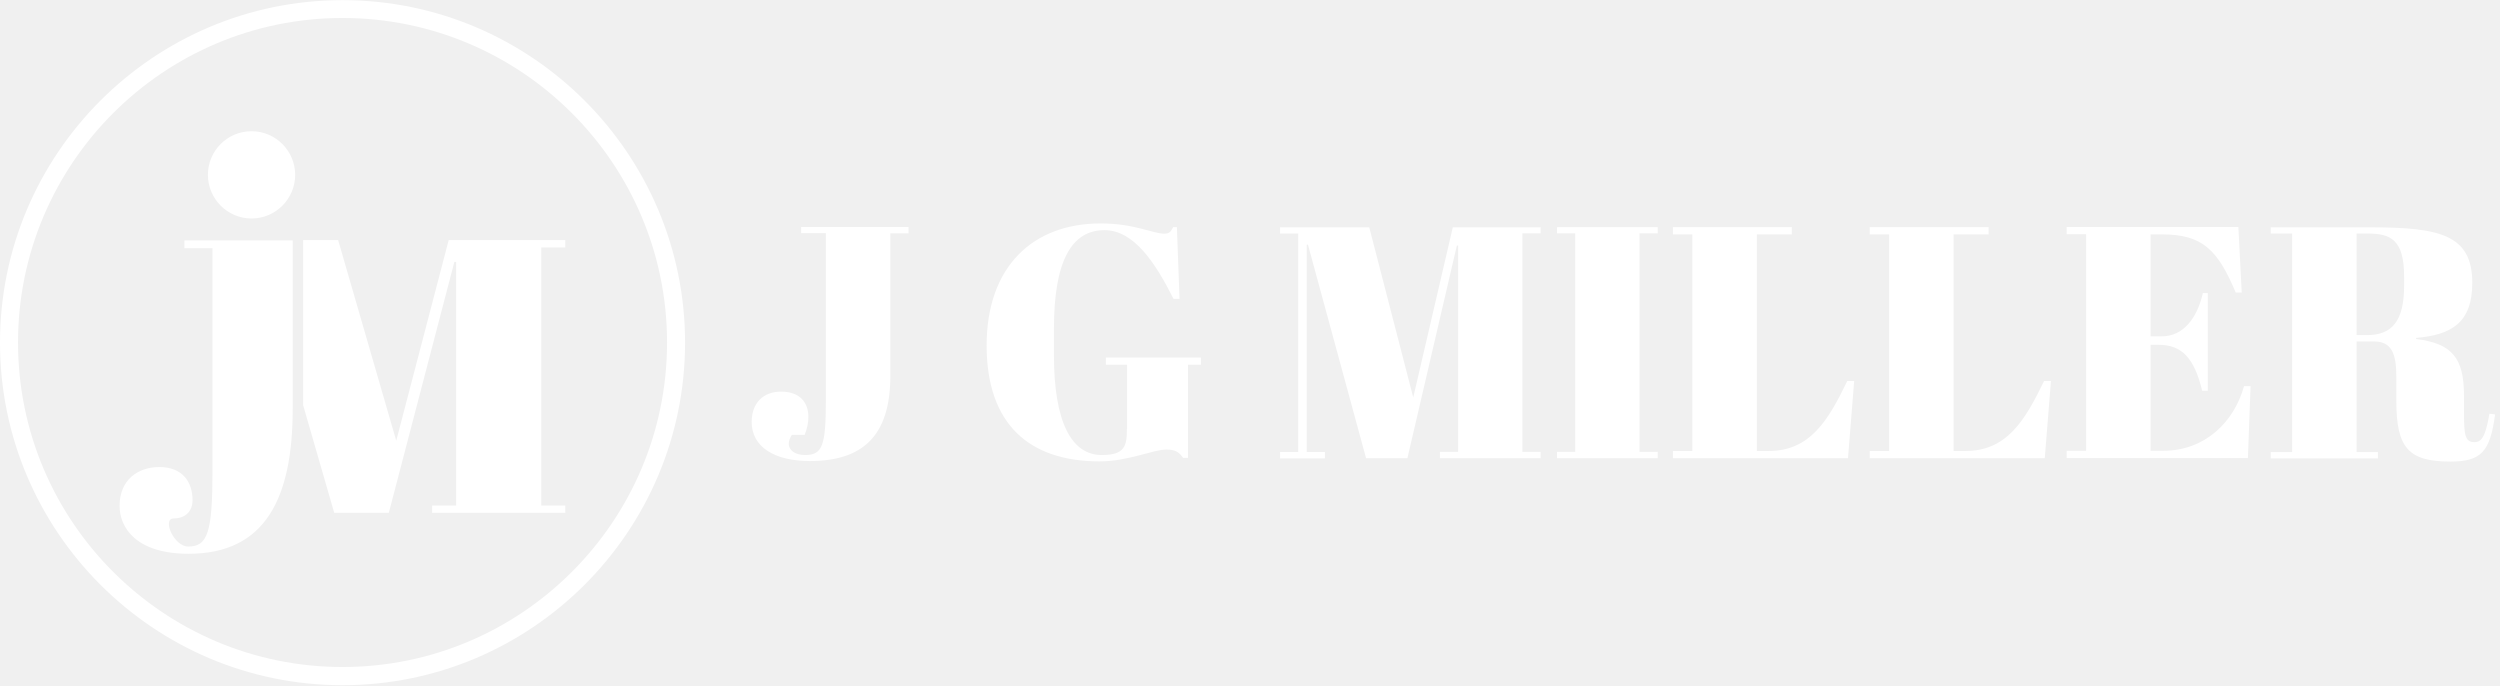
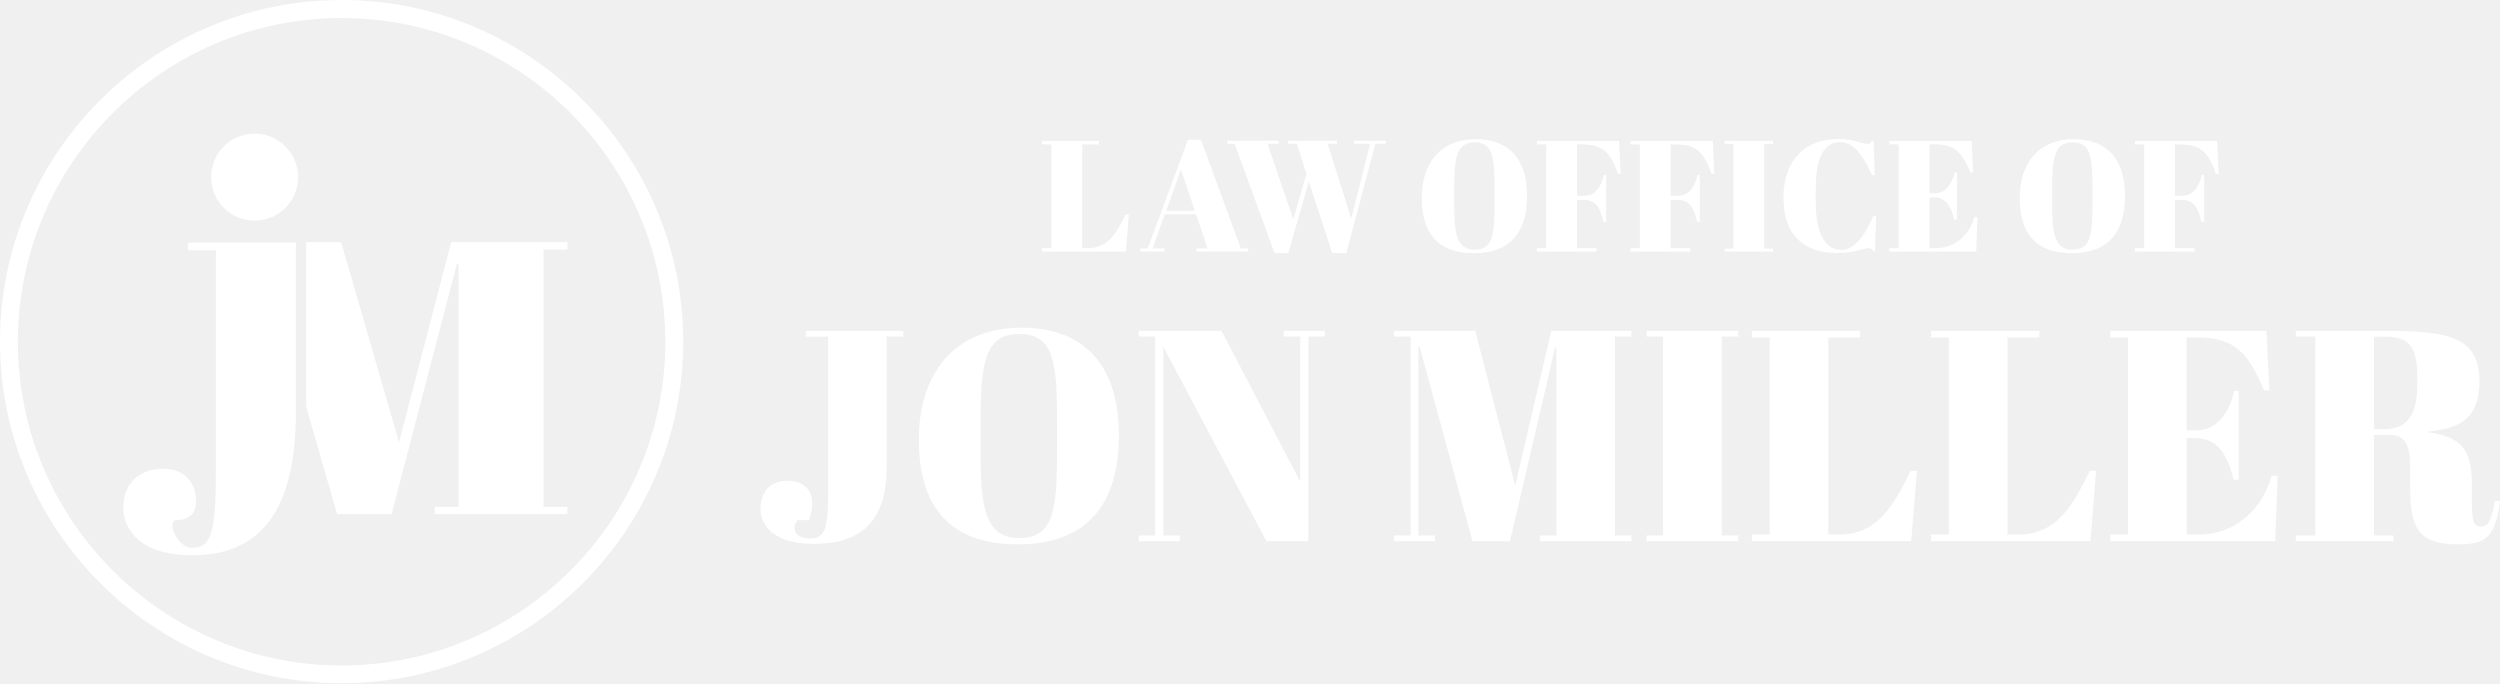
- <svg xmlns="http://www.w3.org/2000/svg" width="270" height="74" viewBox="0 0 270 74" fill="none">
-   <path d="M98.122 24.533V25.201H96.157V40.597C96.157 47.16 93.086 49.793 87.457 49.793C83.642 49.793 81.181 48.267 81.181 45.576C81.181 43.535 82.421 42.295 84.348 42.295C86.408 42.295 87.305 43.478 87.305 45.042C87.305 45.653 87.171 46.282 86.904 46.969H85.511C85.302 47.332 85.187 47.618 85.187 47.904C85.187 48.648 85.893 49.144 86.942 49.144C88.831 49.144 89.194 48.152 89.194 43.153V25.181H86.523V24.514H98.103L98.122 24.533Z" fill="#FFFFFF" />
-   <path d="M121.724 46.32V39.394H119.434V38.612H129.698V39.394H128.306V49.449H127.771C127.352 48.838 126.951 48.552 125.959 48.552C124.528 48.552 121.857 49.83 118.747 49.83C111.192 49.83 106.556 45.843 106.556 37.315C106.556 28.787 111.555 24.132 118.862 24.132C122.563 24.132 124.49 25.238 125.749 25.238C126.322 25.238 126.455 24.99 126.703 24.532H127.104L127.39 32.278H126.741C124.738 28.291 122.429 24.857 119.282 24.857C115.752 24.857 113.825 28.138 113.825 35.522V38.345C113.825 45.576 115.714 49.144 118.995 49.144C121.495 49.144 121.705 48.151 121.705 46.32H121.724Z" fill="#FFFFFF" />
-   <path d="M166.385 24.532V25.2H164.42V48.8H166.385V49.487H155.51V48.8H157.476V26.516H157.342L152 49.487H147.536L141.259 26.421H141.125V48.819H143.09V49.506H138.244V48.819H140.209V25.219H138.244V24.551H147.879L152.63 42.924L156.903 24.551H166.423L166.385 24.532Z" fill="#FFFFFF" />
-   <path d="M179.035 24.532V25.2H177.07V48.8H179.035V49.487H168.16V48.8H170.125V25.2H168.16V24.532H179.035Z" fill="#FFFFFF" />
-   <path d="M193.516 24.532V25.314H189.739V48.705H191.017C195.443 48.705 197.408 45.499 199.507 41.15H200.251L199.583 49.487H180.676V48.705H182.775V25.314H180.676V24.532H193.516Z" fill="#FFFFFF" />
-   <path d="M214.768 24.532V25.314H210.99V48.705H212.269C216.695 48.705 218.66 45.499 220.759 41.15H221.503L220.835 49.487H201.928V48.705H204.027V25.314H201.928V24.532H214.768Z" fill="#FFFFFF" />
-   <path d="M241.744 24.533L242.107 31.592H241.458C239.493 26.918 237.814 25.315 233.502 25.315H232.262V36.323H233.483C235.792 36.323 237.299 34.358 237.91 31.649H238.444V42.2H237.833C236.975 38.632 235.62 37.239 233.121 37.239H232.262V48.686H233.617C238.138 48.686 241.286 45.576 242.355 41.703H243.061L242.775 49.468H223.2V48.686H225.299V25.296H223.2V24.514H241.744V24.533Z" fill="#FFFFFF" />
-   <path d="M254.511 36.877V48.82H256.819V49.507H245.239V48.82H247.547V25.22H245.239V24.552H255.999C263.459 24.552 267.007 25.334 267.007 30.542C267.007 34.892 264.718 36.171 260.94 36.495V36.609C264.794 37.105 266.111 38.613 266.111 42.734V44.622C266.111 46.931 266.225 47.751 267.217 47.751C267.866 47.751 268.4 47.465 268.858 44.68L269.469 44.756C268.934 48.82 267.942 49.85 264.623 49.85C260.12 49.85 258.804 48.362 258.804 43.325V40.73C258.804 38.193 258.308 36.877 256.381 36.877H254.492H254.511ZM254.511 36.19H255.656C258.288 36.19 259.643 34.721 259.643 30.886V29.856C259.643 25.868 258.174 25.22 255.694 25.22H254.511V36.209V36.19Z" fill="#FFFFFF" />
-   <path d="M61.052 26.726V25.924H48.46L42.794 47.597L36.517 25.924H32.739V43.763L36.097 55.382H41.993L49.071 28.29H49.261V54.599H46.667V55.382H61.052V54.599H58.457V26.726H61.052Z" fill="#FFFFFF" />
-   <path d="M18.753 55.992C17.494 55.992 18.753 59.026 20.337 59.026C22.435 59.026 22.95 57.48 22.95 50.764V26.802H19.917V25.962H31.612V44.144C31.612 53.836 28.636 59.808 20.375 59.808C14.727 59.808 12.915 57.003 12.915 54.638C12.915 51.833 14.88 50.44 17.208 50.44C19.688 50.44 20.794 52.024 20.794 54.027C20.794 55.21 20.031 55.992 18.734 55.992H18.753ZM27.167 14.172C24.553 14.172 22.454 16.29 22.454 18.884C22.454 21.479 24.572 23.597 27.167 23.597C29.761 23.597 31.879 21.479 31.879 18.884C31.879 16.29 29.761 14.172 27.167 14.172Z" fill="#FFFFFF" />
-   <path d="M36.993 74.002C16.598 74.002 0 57.404 0 37.009C0 16.614 16.598 0.016 36.993 0.016C57.388 0.016 73.987 16.614 73.987 37.009C73.987 57.404 57.388 74.002 36.993 74.002ZM36.993 1.943C17.667 1.943 1.946 17.663 1.946 36.99C1.946 56.317 17.667 72.037 36.993 72.037C56.32 72.037 72.041 56.317 72.041 36.99C72.041 17.663 56.32 1.943 36.993 1.943Z" fill="#FFFFFF" />
+ <svg xmlns="http://www.w3.org/2000/svg" version="1.1" viewBox="29.07 86.51 158.08 43.2">
+   <defs>
+     <style>      .cls-1 {        fill: #fff;      }    </style>
+   </defs>
+   <g>
+     <g id="Layer_1">
+       <g>
+         <g>
+           <g>
+             <polygon class="cls-1" points="64.95 102.29 64.95 101.82 57.6 101.82 54.3 114.48 50.64 101.82 48.43 101.82 48.43 112.23 50.39 119.02 53.83 119.02 57.96 103.2 58.07 103.2 58.07 118.56 56.56 118.56 56.56 119.02 64.95 119.02 64.95 118.56 63.44 118.56 63.44 102.29 64.95 102.29" />
+             <path class="cls-1" d="M40.27,119.38c-.74,0,0,1.77.93,1.77,1.22,0,1.52-.9,1.52-4.82v-13.99h-1.77v-.49h6.83v10.62c0,5.66-1.74,9.15-6.56,9.15-3.29,0-4.35-1.63-4.35-3.02,0-1.63,1.14-2.45,2.5-2.45,1.44,0,2.1.93,2.1,2.1,0,.69-.45,1.14-1.2,1.14ZM45.17,94.96c-1.52,0-2.75,1.23-2.75,2.75s1.23,2.75,2.75,2.75,2.75-1.23,2.75-2.75-1.23-2.75-2.75-2.75Z" />
+           </g>
+           <path class="cls-1" d="M50.67,129.71c-11.91,0-21.6-9.69-21.6-21.6s9.69-21.6,21.6-21.6,21.6,9.69,21.6,21.6-9.69,21.6-21.6,21.6ZM50.67,87.65c-11.28,0-20.47,9.18-20.47,20.47s9.18,20.47,20.47,20.47,20.47-9.18,20.47-20.47-9.18-20.47-20.47-20.47Z" />
+         </g>
+         <g>
+           <g>
+             <path class="cls-1" d="M86.18,107.43v.36h-1.04v8.21c0,3.5-1.63,4.9-4.64,4.9-2.03,0-3.34-.82-3.34-2.24,0-1.08.66-1.75,1.69-1.75,1.1,0,1.58.63,1.58,1.46,0,.32-.08.66-.21,1.03h-.74c-.11.19-.17.34-.17.49,0,.4.38.67.93.67,1.01,0,1.2-.53,1.2-3.19v-9.57h-1.42v-.36h6.17Z" />
+             <path class="cls-1" d="M93.66,107.23c4.08,0,6.16,2.51,6.16,6.82s-1.99,6.88-6.38,6.88-6.27-2.45-6.27-6.63,2.26-7.07,6.5-7.07ZM95.91,113.46c0-3.89-.11-5.83-2.39-5.83s-2.45,2.01-2.45,5.91v1.37c0,3.57.23,5.62,2.45,5.62s2.39-1.84,2.39-5.66v-1.41Z" />
+             <path class="cls-1" d="M111.81,120.73h-2.66l-6.52-12.29v11.93h1.04v.36h-2.6v-.36h1.04v-12.58h-1.04v-.36h5.24l4.98,9.54v-9.18h-1.05v-.36h2.6v.36h-1.04v12.94Z" />
+             <path class="cls-1" d="M132.23,107.43v.36h-1.04v12.58h1.04v.36h-5.79v-.36h1.04v-11.87h-.08l-2.85,12.23h-2.37l-3.34-12.29h-.08v11.93h1.04v.36h-2.58v-.36h1.04v-12.58h-1.04v-.36h5.13l2.53,9.78,2.28-9.78h5.07Z" />
+             <path class="cls-1" d="M138.98,107.43v.36h-1.04v12.58h1.04v.36h-5.79v-.36h1.04v-12.58h-1.04v-.36h5.79Z" />
+             <path class="cls-1" d="M146.69,107.43v.42h-2.01v12.46h.68c2.36,0,3.4-1.71,4.52-4.03h.4l-.36,4.45h-10.07v-.42h1.12v-12.46h-1.12v-.42h6.84Z" />
+             <path class="cls-1" d="M158.02,107.43v.42h-2.01v12.46h.68c2.36,0,3.4-1.71,4.52-4.03h.4l-.36,4.45h-10.07v-.42h1.12v-12.46h-1.12v-.42h6.84Z" />
+             <path class="cls-1" d="M172.38,107.43l.19,3.76h-.34c-1.04-2.49-1.94-3.34-4.24-3.34h-.66v5.87h.65c1.23,0,2.03-1.04,2.36-2.49h.29v5.62h-.32c-.46-1.9-1.18-2.64-2.51-2.64h-.46v6.1h.72c2.41,0,4.08-1.65,4.65-3.72h.38l-.15,4.14h-10.43v-.42h1.12v-12.46h-1.12v-.42h9.88Z" />
+             <path class="cls-1" d="M179.18,114.01v6.36h1.23v.36h-6.17v-.36h1.23v-12.58h-1.23v-.36h5.74c3.97,0,5.87.42,5.87,3.19,0,2.32-1.22,3-3.23,3.17v.06c2.05.27,2.75,1.06,2.75,3.27v1.01c0,1.23.06,1.67.59,1.67.34,0,.63-.15.87-1.63l.32.04c-.29,2.17-.82,2.72-2.58,2.72-2.39,0-3.1-.8-3.1-3.48v-1.39c0-1.35-.27-2.05-1.29-2.05h-1.01ZM179.18,113.65h.61c1.41,0,2.13-.78,2.13-2.83v-.55c0-2.13-.78-2.47-2.11-2.47h-.63v5.85Z" />
+           </g>
+           <g>
+             <path class="cls-1" d="M98.56,95.42v.22h-1.06v6.56h.36c1.24,0,1.79-.9,2.38-2.12h.21l-.19,2.34h-5.3v-.22h.59v-6.56h-.59v-.22h3.6Z" />
+             <path class="cls-1" d="M104.7,100.06h-1.98l-.77,2.16h.75v.19h-1.53v-.19h.47l2.55-6.87h.82l2.52,6.87h.46v.19h-3.27v-.19h.71l-.73-2.16ZM102.81,99.84h1.81l-.87-2.62-.94,2.62Z" />
+             <path class="cls-1" d="M111.68,97.51l-.6-1.91h-.57v-.19h3.1v.19h-.59l1.49,4.73,1.2-4.73h-1.01v-.19h2v.19h-.66l-1.84,6.91h-.89l-1.48-4.52-1.3,4.52h-.87l-2.52-6.91h-.47v-.19h3.25v.19h-.7l1.63,4.79.83-2.88Z" />
+             <path class="cls-1" d="M122.39,95.31c2.15,0,3.24,1.32,3.24,3.59s-1.05,3.62-3.36,3.62-3.3-1.29-3.3-3.49,1.19-3.72,3.42-3.72ZM123.57,98.58c0-2.05-.06-3.07-1.26-3.07s-1.29,1.06-1.29,3.11v.72c0,1.88.12,2.96,1.29,2.96s1.26-.97,1.26-2.98v-.74Z" />
+             <path class="cls-1" d="M131.45,95.42l.1,2.08h-.18c-.49-1.44-1.02-1.86-2.3-1.86h-.28v3.25h.45c.65,0,1.08-.51,1.24-1.31h.15v2.96h-.17c-.22-1.01-.57-1.39-1.22-1.39h-.45v3.05h1.24v.22h-3.78v-.22h.59v-6.56h-.59v-.22h5.2Z" />
+             <path class="cls-1" d="M137.37,95.42l.1,2.08h-.18c-.49-1.44-1.02-1.86-2.3-1.86h-.28v3.25h.45c.65,0,1.08-.51,1.24-1.31h.15v2.96h-.17c-.22-1.01-.57-1.39-1.22-1.39h-.45v3.05h1.24v.22h-3.78v-.22h.59v-6.56h-.59v-.22h5.2Z" />
+             <path class="cls-1" d="M141.18,95.42v.19h-.55v6.62h.55v.19h-3.05v-.19h.55v-6.62h-.55v-.19h3.05Z" />
+             <path class="cls-1" d="M143.88,98.49v.79c0,1.84.53,3.03,1.62,3.03.81,0,1.46-.84,2.02-2.14h.18l-.07,2.23h-.11c-.07-.13-.11-.2-.27-.2-.34,0-.89.31-1.99.31-2.12,0-3.42-1.12-3.42-3.51s1.4-3.7,3.45-3.7c1.04,0,1.52.31,1.87.31.16,0,.2-.07.27-.2h.11l.08,2.17h-.18c-.55-1.23-1.15-2.08-2.01-2.08-1.01,0-1.55.92-1.55,2.99Z" />
+             <path class="cls-1" d="M153.74,95.42l.1,1.98h-.18c-.55-1.31-1.02-1.76-2.23-1.76h-.35v3.09h.34c.65,0,1.07-.55,1.24-1.31h.15v2.96h-.17c-.24-1-.62-1.39-1.32-1.39h-.24v3.21h.38c1.27,0,2.15-.87,2.45-1.96h.2l-.08,2.18h-5.49v-.22h.59v-6.56h-.59v-.22h5.2Z" />
+             <path class="cls-1" d="M160.2,95.31c2.15,0,3.24,1.32,3.24,3.59s-1.05,3.62-3.36,3.62-3.3-1.29-3.3-3.49,1.19-3.72,3.42-3.72ZM161.38,98.58c0-2.05-.06-3.07-1.26-3.07s-1.29,1.06-1.29,3.11v.72c0,1.88.12,2.96,1.29,2.96s1.26-.97,1.26-2.98v-.74Z" />
+             <path class="cls-1" d="M169.26,95.42l.1,2.08h-.18c-.49-1.44-1.02-1.86-2.3-1.86h-.28v3.25h.45c.65,0,1.08-.51,1.24-1.31h.15v2.96h-.17c-.22-1.01-.57-1.39-1.22-1.39h-.45v3.05h1.24v.22h-3.78v-.22h.59v-6.56h-.59v-.22h5.2Z" />
+           </g>
+         </g>
+       </g>
+     </g>
+   </g>
</svg>
